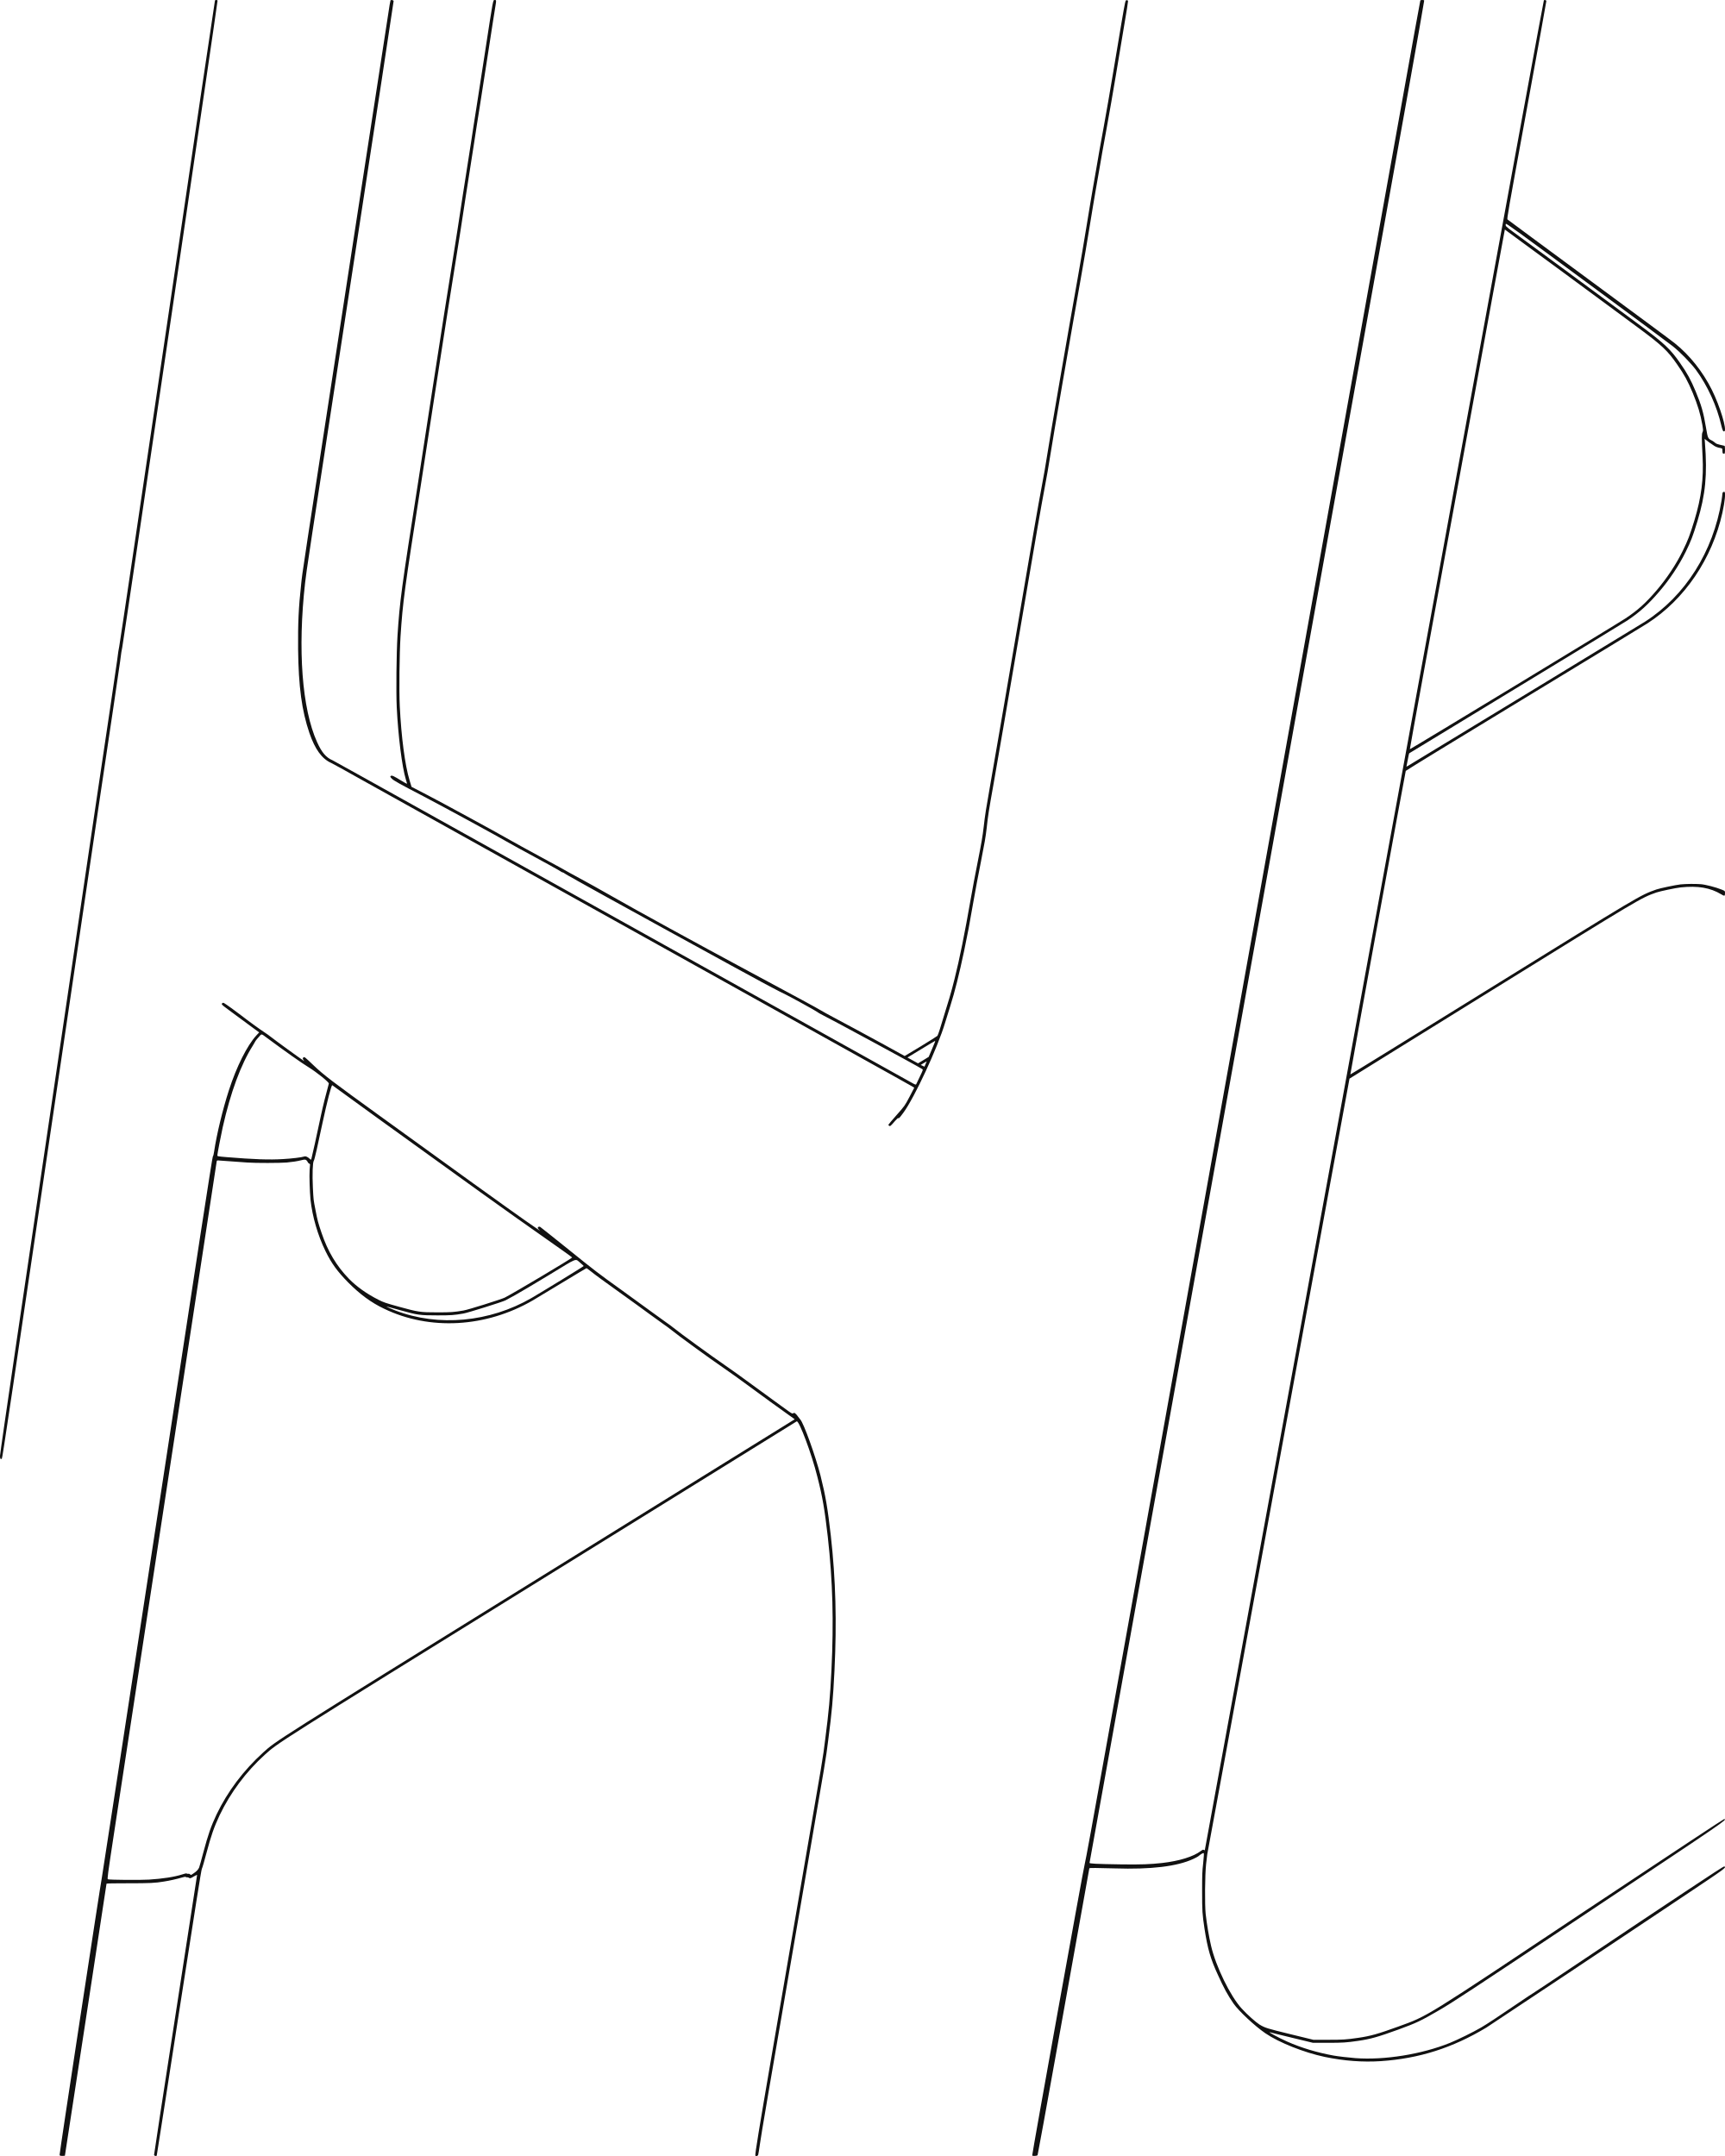
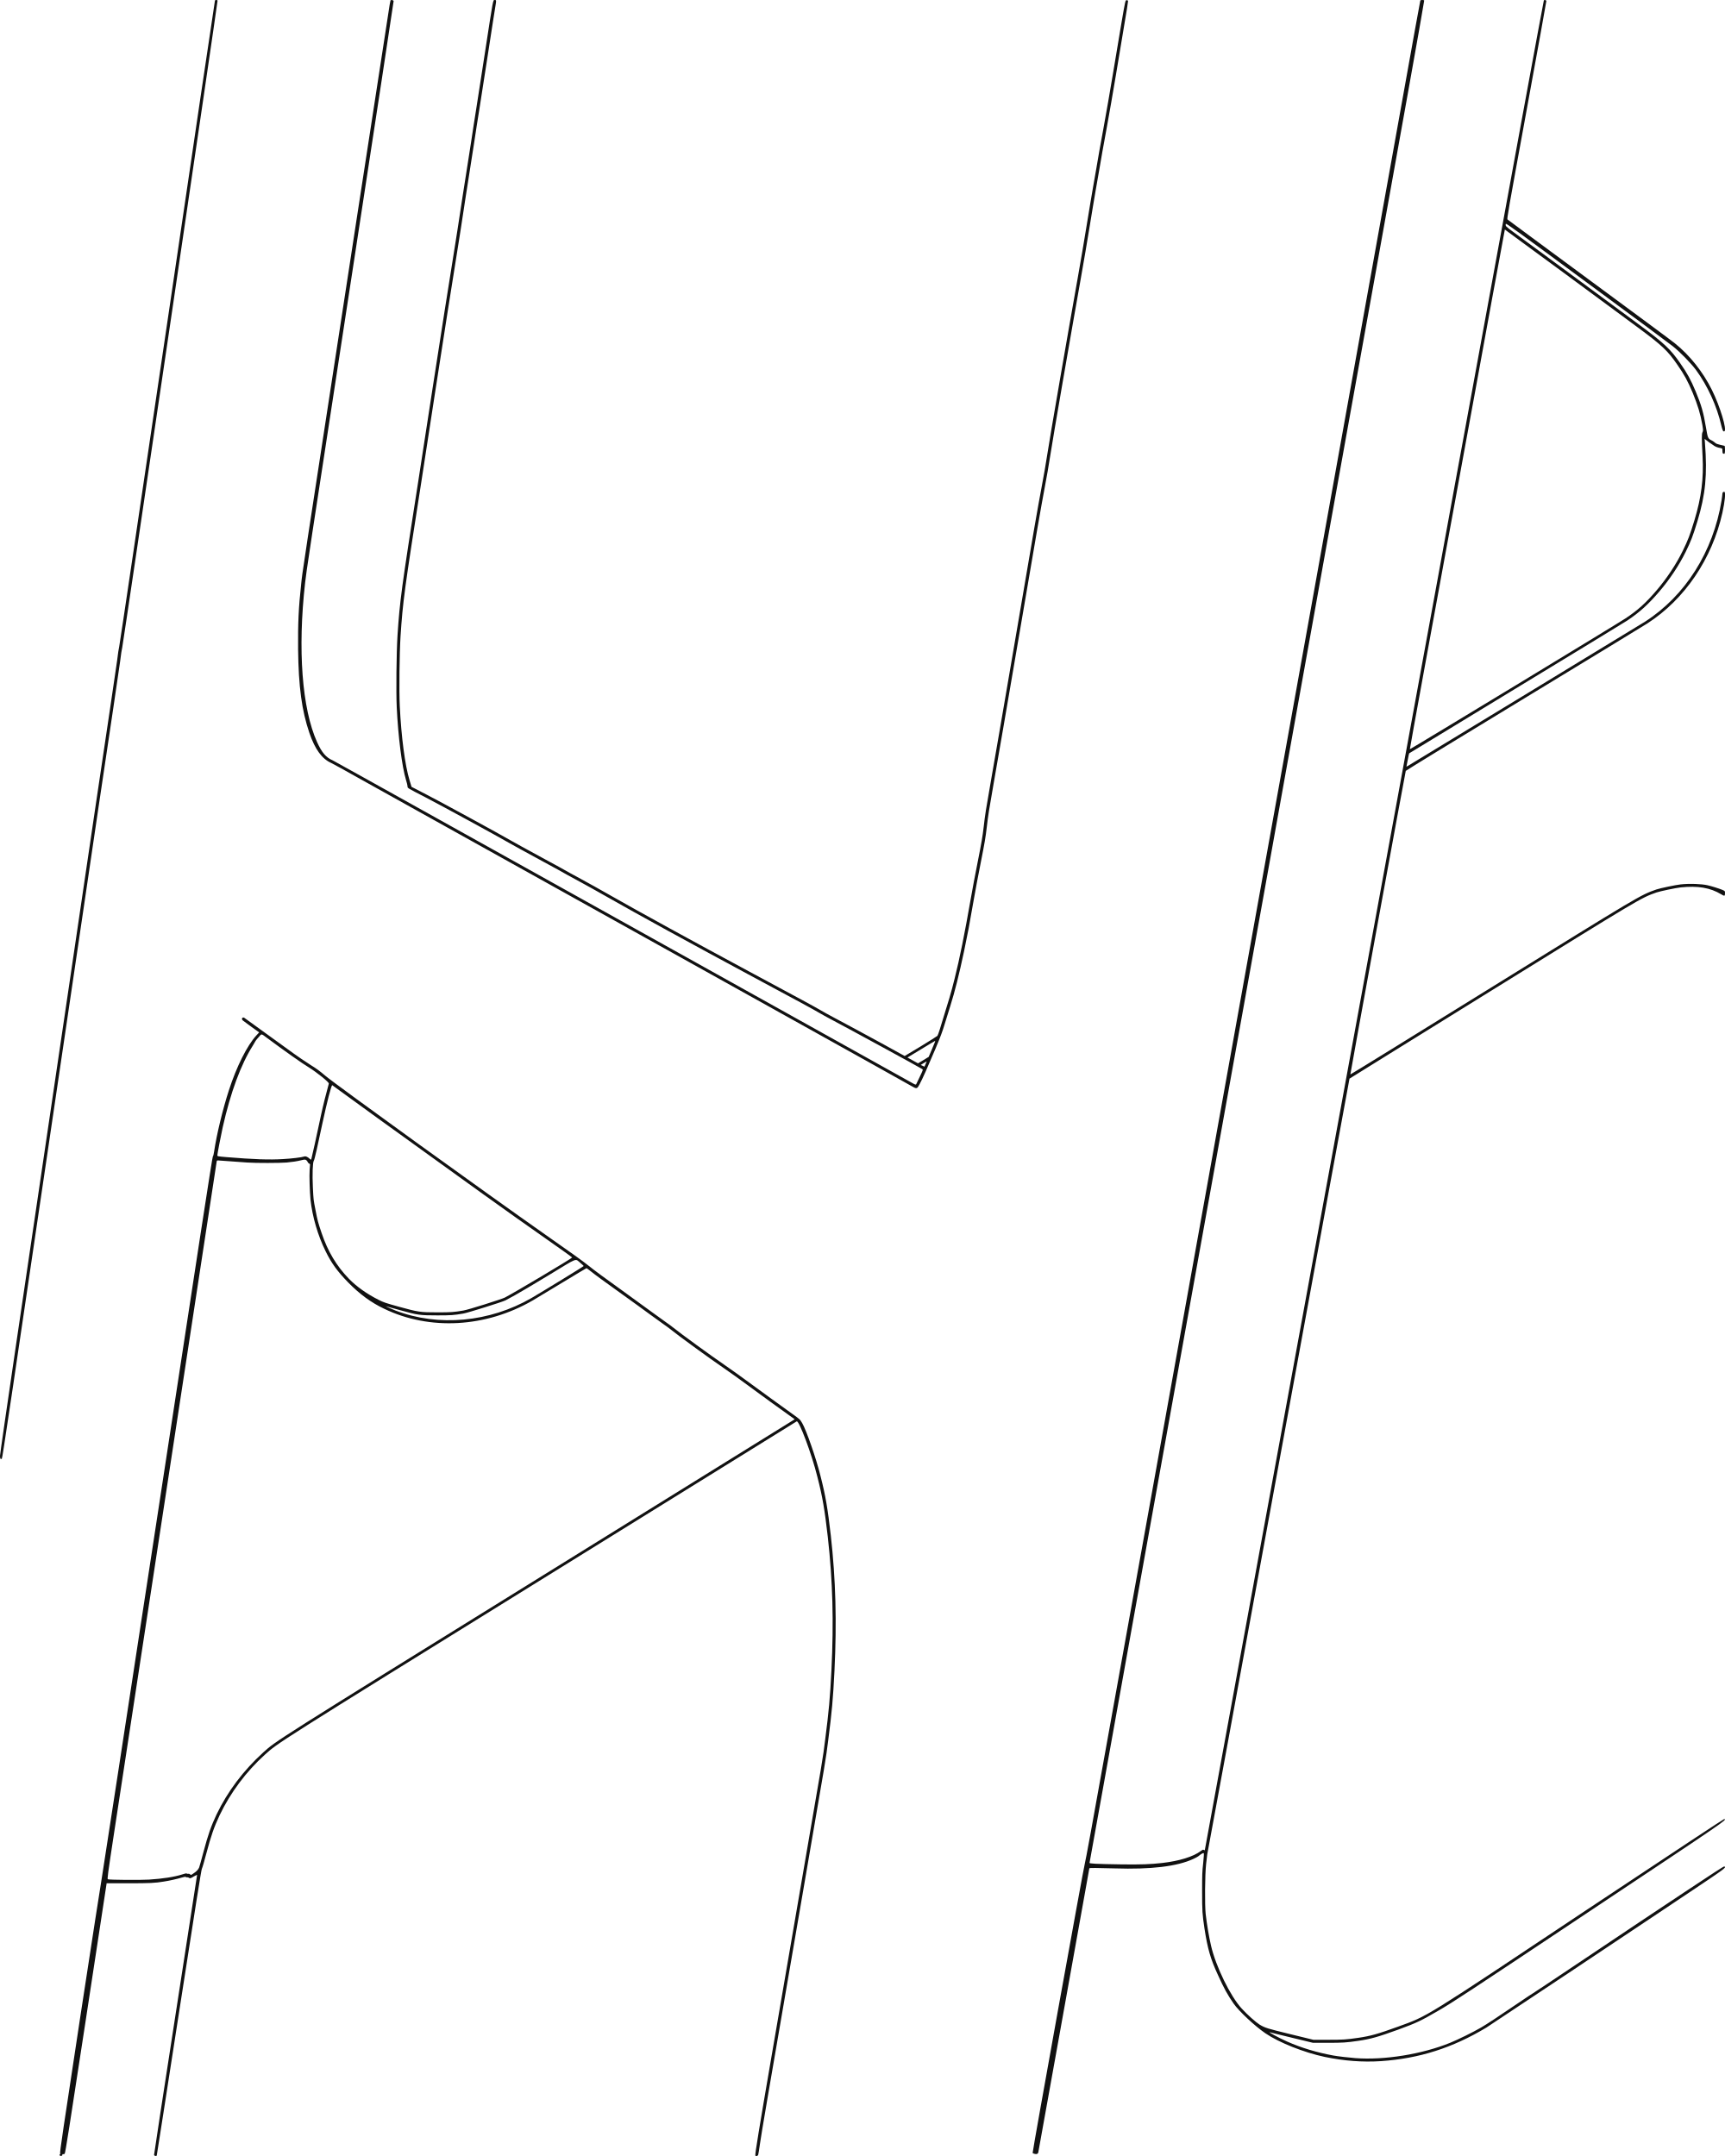
<svg xmlns="http://www.w3.org/2000/svg" width="2000" height="2500" viewBox="0 0 2000 2500">
  <g transform="translate(0 0) scale(0.5)">
    <g transform="translate(0,5000) scale(0.25,-0.25)" fill="#111111" stroke="none">
-       <path d="M1994 19996 c-2 -3 -201 -1346 -442 -2985 -242 -1640 -442 -2993 -446 -3007 -4 -14 -13 -74 -20 -134 -8 -59 -37 -256 -64 -436 -28 -180 -202 -1360 -388 -2622 -186 -1262 -405 -2743 -486 -3292 -81 -550 -148 -1011 -148 -1025 0 -27 5 -35 17 -26 6 5 59 363 639 4295 189 1284 366 2482 394 2662 27 180 56 377 64 437 7 60 16 119 20 132 8 31 887 5993 884 6000 -2 6 -20 7 -24 1z M3622 19996 c-2 -3 -12 -62 -22 -132 -11 -69 -144 -934 -296 -1922 -535 -3482 -495 -3222 -510 -3354 -25 -229 -31 -367 -29 -611 4 -347 34 -569 105 -777 52 -151 116 -239 201 -277 10 -4 139 -75 286 -158 252 -141 1216 -678 3897 -2170 1222 -680 1226 -683 1226 -685 0 -1 -20 -39 -44 -85 -44 -83 -44 -83 -120 -169 -42 -47 -76 -88 -76 -90 0 -3 4 -8 8 -10 9 -5 13 -2 56 48 12 13 23 24 26 24 2 -1 6 -1 9 0 2 0 21 23 41 51 104 143 316 599 386 833 17 56 39 127 49 158 40 126 82 293 127 506 34 163 48 235 90 478 13 77 43 235 66 350 34 173 44 229 54 316 12 114 20 164 64 410 34 193 131 756 250 1454 151 889 189 1107 222 1282 18 92 42 232 54 311 22 146 197 1159 282 1635 26 146 64 369 84 494 20 125 45 271 54 324 10 53 26 146 36 206 10 61 38 223 64 360 25 138 65 365 88 505 23 141 58 351 78 468 20 116 36 216 35 220 -1 7 -4 9 -13 9 -12 0 -12 0 -49 -216 -20 -119 -56 -331 -79 -472 -23 -140 -63 -368 -88 -506 -26 -137 -54 -299 -64 -360 -10 -60 -26 -153 -36 -206 -9 -53 -34 -199 -54 -324 -20 -125 -58 -348 -84 -494 -85 -476 -260 -1489 -282 -1635 -12 -79 -36 -219 -54 -311 -33 -175 -71 -393 -222 -1282 -119 -698 -216 -1261 -250 -1454 -43 -245 -51 -294 -64 -409 -10 -87 -20 -145 -54 -317 -23 -115 -53 -273 -66 -350 -57 -326 -103 -555 -150 -742 -33 -132 -45 -172 -138 -472 -9 -28 -18 -53 -21 -57 -3 -3 -72 -47 -154 -97 l-150 -90 -192 106 c-200 109 -341 185 -467 252 -41 22 -93 50 -116 64 -54 32 -198 110 -664 360 -493 265 -1037 563 -1280 702 -107 61 -231 130 -276 154 -45 24 -95 51 -112 61 -16 10 -134 75 -262 144 -128 69 -254 139 -282 155 -105 61 -637 351 -776 423 l-147 76 -18 60 c-43 141 -77 404 -91 689 -7 140 -3 486 7 646 21 322 36 433 193 1434 20 128 78 502 128 832 78 508 161 1034 218 1388 8 46 25 162 40 258 14 96 39 253 54 349 15 96 38 240 50 320 12 80 34 224 50 321 15 97 53 340 84 540 31 200 59 385 64 410 8 49 8 52 -6 52 -18 0 -13 26 -94 -502 -26 -172 -60 -392 -76 -490 -16 -98 -38 -243 -50 -323 -12 -80 -35 -224 -50 -320 -15 -96 -40 -253 -54 -349 -15 -96 -32 -212 -40 -258 -57 -354 -140 -880 -218 -1388 -50 -330 -108 -704 -128 -832 -157 -1001 -172 -1111 -193 -1434 -10 -160 -14 -524 -7 -666 13 -266 49 -552 84 -667 7 -22 12 -41 11 -42 -1 -1 -28 14 -59 33 -66 40 -80 47 -89 41 -10 -5 -9 -10 8 -27 18 -18 81 -53 295 -164 154 -80 691 -372 786 -428 25 -15 135 -75 244 -134 109 -59 207 -113 218 -120 23 -15 39 -24 42 -23 1 1 13 -6 26 -15 13 -8 35 -21 49 -28 13 -6 39 -22 58 -33 29 -19 1625 -896 1745 -959 112 -59 169 -89 192 -99 42 -20 292 -158 293 -162 1 -2 12 -8 24 -15 78 -38 893 -479 945 -512 11 -6 11 -6 -20 -71 -16 -35 -32 -67 -34 -71 -4 -6 -9 -4 -50 19 -25 14 -554 309 -1174 654 -2621 1459 -3644 2029 -3902 2173 -150 84 -280 156 -287 159 -60 25 -101 73 -144 169 -140 310 -181 860 -111 1478 14 122 16 136 442 2910 209 1363 380 2482 379 2486 -1 9 -24 14 -29 6z m5048 -9667 c-4 -8 -18 -42 -31 -74 l-25 -59 -49 -30 -50 -30 -49 27 -49 27 127 77 c69 42 127 77 129 77 2 0 0 -7 -3 -15z m-85 -200 l-10 -24 -17 8 -18 8 27 17 c15 9 27 16 28 16 1 0 -4 -12 -10 -25z M13174 19995 c-1 -3 -24 -130 -52 -283 -27 -153 -144 -804 -260 -1448 -486 -2703 -685 -3810 -884 -4916 -116 -643 -315 -1750 -442 -2458 -215 -1197 -416 -2312 -914 -5084 -109 -605 -278 -1547 -377 -2094 -99 -555 -180 -997 -183 -1000 -6 -7 -491 -2699 -488 -2707 3 -7 46 -5 50 3 2 3 84 453 182 1000 98 547 205 1143 238 1326 33 182 60 333 60 335 0 4 71 4 235 -1 336 -11 580 18 730 88 18 8 38 19 45 24 28 23 46 33 51 29 3 -3 1 -29 -5 -92 -9 -78 -10 -106 -10 -261 0 -186 2 -212 22 -346 29 -188 56 -282 125 -431 55 -121 89 -185 146 -267 47 -67 194 -205 293 -273 127 -87 359 -179 552 -220 181 -37 350 -50 520 -39 355 24 663 122 978 311 24 15 364 241 756 502 392 262 880 588 1085 724 383 256 389 260 366 269 -5 2 -115 -70 -371 -240 -397 -264 -411 -273 -991 -662 -218 -146 -404 -270 -413 -275 -9 -5 -64 -41 -122 -81 -203 -138 -302 -203 -358 -236 -72 -42 -216 -113 -290 -143 -261 -105 -605 -161 -876 -141 -56 4 -167 17 -204 24 -153 28 -297 71 -428 129 -85 38 -190 95 -158 86 4 -2 95 -24 202 -50 l194 -47 138 0 c139 0 169 2 281 18 116 17 183 36 371 104 172 63 208 80 380 180 135 79 248 153 1399 920 1293 861 1270 845 1246 854 -4 1 -398 -259 -1263 -834 -1547 -1031 -1480 -989 -1762 -1092 -188 -68 -255 -87 -371 -104 -112 -16 -142 -18 -279 -18 l-136 0 -209 51 c-221 54 -238 59 -290 90 -34 21 -114 92 -166 149 -105 114 -240 391 -284 582 -20 85 -39 199 -50 296 -9 84 -7 362 4 462 5 45 10 87 11 92 2 6 299 1626 660 3601 362 1976 658 3592 659 3593 0 1 582 361 1291 801 1418 879 1411 875 1556 926 35 12 178 42 224 47 161 17 276 -3 377 -64 31 -19 35 -17 35 10 0 21 0 21 -29 33 -53 22 -153 48 -197 51 -53 4 -134 3 -186 -2 -46 -5 -189 -35 -224 -47 -153 -54 -142 -48 -1559 -926 -703 -436 -1278 -791 -1280 -790 -2 3 509 2804 514 2816 2 4 495 306 1097 671 602 366 1117 679 1144 697 346 223 601 599 696 1027 23 105 31 189 19 193 -10 4 -19 -5 -19 -17 0 -7 -4 -35 -8 -63 -77 -474 -336 -884 -710 -1124 -42 -27 -2121 -1291 -2198 -1337 l-15 -8 12 61 c6 33 12 62 14 63 2 2 448 273 991 603 543 330 1008 613 1032 629 115 77 194 149 297 269 96 112 183 243 245 369 50 103 64 139 108 282 75 249 93 430 70 728 l-3 37 22 -17 c12 -10 30 -23 40 -29 9 -6 23 -15 29 -20 7 -5 24 -12 36 -15 40 -8 38 -6 38 -30 0 -17 2 -23 7 -25 14 -8 17 -2 17 35 0 30 -1 36 -7 37 -4 1 -21 5 -39 9 -23 5 -36 10 -45 18 -7 7 -20 15 -28 20 -40 20 -40 20 -57 120 -24 143 -43 209 -96 337 -46 109 -77 167 -145 264 -88 127 -148 184 -371 349 -89 66 -206 152 -260 192 -54 40 -264 195 -468 345 -203 149 -404 296 -445 327 -75 55 -77 57 -72 77 3 8 78 -47 749 -542 410 -302 770 -569 800 -593 66 -52 170 -159 215 -220 108 -147 194 -336 235 -516 11 -45 17 -58 28 -53 27 10 -40 233 -116 385 -83 167 -207 323 -344 432 -26 22 -385 287 -796 590 -411 303 -751 554 -755 558 -7 6 1 51 177 1014 101 554 184 1010 183 1013 -1 8 -18 12 -23 6 -3 -2 -296 -1601 -748 -4071 -17 -95 -52 -285 -78 -424 -81 -443 -109 -599 -154 -844 -1184 -6469 -2164 -11819 -2165 -11821 -1 -1 -6 0 -10 3 -7 3 -11 1 -26 -10 -69 -53 -202 -94 -361 -112 -112 -12 -189 -15 -370 -13 -252 4 -305 7 -302 15 1 3 64 353 140 776 76 424 199 1109 274 1524 75 415 226 1255 336 1868 110 613 223 1238 250 1390 27 152 93 516 146 810 91 506 168 933 518 2880 82 459 224 1245 314 1748 187 1037 300 1668 418 2324 45 250 149 829 232 1288 82 459 224 1245 314 1748 90 502 163 916 162 919 -2 7 -34 7 -36 0z m918 -2223 c43 -32 227 -167 410 -301 183 -134 376 -277 430 -317 54 -40 171 -126 260 -192 222 -164 277 -216 363 -341 68 -97 99 -155 145 -264 48 -117 72 -197 90 -299 8 -51 8 -53 1 -68 -8 -18 -8 -56 1 -224 11 -203 -11 -380 -76 -594 -44 -143 -58 -179 -108 -282 -61 -125 -149 -257 -243 -367 -100 -117 -173 -183 -287 -259 -57 -39 -1999 -1217 -2001 -1214 -1 1 61 342 137 759 76 416 163 889 192 1051 30 162 66 357 80 434 14 77 52 284 84 460 32 176 80 436 106 578 26 142 100 546 164 899 l118 640 28 -21 c15 -11 63 -46 106 -78z M2062 10694 c-11 -8 -5 -15 33 -43 19 -14 62 -46 97 -72 34 -26 96 -71 137 -101 l75 -55 -26 -28 c-85 -92 -184 -289 -255 -509 -57 -176 -113 -407 -137 -568 -3 -23 -8 -42 -12 -46 -5 -6 -130 -817 -516 -3347 -281 -1836 -512 -3343 -514 -3347 -5 -11 -393 -2552 -391 -2566 1 -9 2 -10 24 -11 12 0 24 1 25 2 1 3 386 2515 386 2523 0 3 77 4 201 4 200 0 249 2 332 16 52 8 126 25 162 36 26 8 35 9 41 6 5 -3 11 -4 13 -3 3 1 9 0 13 -3 12 -9 18 -7 49 12 17 10 29 15 29 12 0 -2 -90 -586 -200 -1296 -110 -711 -200 -1296 -199 -1300 1 -9 22 -14 25 -5 1 3 94 598 206 1323 155 1000 206 1322 212 1335 5 10 24 75 42 144 44 166 71 243 123 354 100 209 246 405 421 563 124 111 69 77 2596 1643 1282 795 2333 1447 2336 1448 22 8 139 -303 191 -513 49 -191 68 -306 97 -558 46 -412 56 -787 34 -1236 -13 -260 -24 -380 -58 -644 -25 -197 -11 -110 -224 -1346 -91 -530 -216 -1258 -278 -1618 -109 -635 -151 -889 -146 -896 5 -8 22 -4 26 5 2 5 10 55 18 111 14 98 54 334 418 2448 203 1180 188 1089 214 1288 34 264 45 384 58 646 22 452 12 842 -34 1254 -29 252 -48 367 -96 558 -46 179 -155 484 -187 518 -5 6 -14 18 -21 27 -6 10 -17 22 -23 27 -11 9 -13 10 -21 4 -9 -5 -11 -4 -47 21 -20 15 -79 58 -131 95 -52 37 -152 110 -222 162 -70 52 -172 125 -226 162 -138 95 -427 305 -484 352 -16 13 -51 39 -76 56 -25 18 -80 57 -122 88 -42 31 -175 128 -296 215 -196 140 -248 180 -478 366 -142 114 -262 210 -266 212 -10 5 -22 0 -22 -10 0 -3 6 -12 13 -18 17 -15 22 -19 -127 85 -143 100 -691 494 -1353 974 -437 316 -517 376 -613 468 -80 76 -83 79 -92 74 -10 -6 -10 -15 1 -28 9 -10 9 -10 -3 -2 -23 14 -272 195 -300 218 -15 12 -41 31 -57 41 -38 24 -163 115 -219 159 -46 36 -146 108 -160 115 -7 4 -11 3 -16 -1z m413 -321 c163 -121 330 -239 387 -273 76 -47 192 -140 188 -152 -23 -82 -54 -206 -72 -290 -37 -177 -87 -401 -90 -409 -4 -9 -4 -9 -15 1 -18 18 -39 27 -50 22 -21 -8 -121 -20 -197 -24 -128 -8 -270 -3 -525 18 -84 7 -85 8 -85 17 0 13 33 184 50 261 72 321 168 582 280 758 11 18 22 37 25 43 3 5 17 22 30 36 27 31 20 32 74 -8z m1023 -742 c815 -589 1233 -889 1519 -1089 160 -112 291 -205 290 -207 -3 -9 -542 -330 -625 -372 -32 -16 -343 -114 -384 -120 -89 -15 -113 -17 -240 -17 -163 0 -178 3 -357 52 -127 35 -143 41 -189 64 -111 56 -205 123 -277 197 -114 118 -195 253 -252 423 -33 97 -39 120 -56 210 -20 102 -19 94 -25 212 -6 120 -2 236 9 249 6 6 37 144 81 353 40 187 82 352 90 347 2 -2 189 -138 416 -302z m-656 -394 c5 -4 10 -12 12 -16 1 -5 7 -11 12 -14 6 -2 10 -6 10 -9 0 -2 -2 -26 -4 -52 -4 -50 1 -202 8 -274 17 -158 68 -333 140 -480 55 -112 108 -185 209 -288 109 -110 213 -187 333 -244 424 -205 945 -175 1380 77 24 14 145 87 269 162 124 75 227 137 229 137 2 0 22 -15 45 -33 22 -19 137 -103 255 -187 118 -84 248 -179 290 -210 42 -31 97 -70 122 -88 25 -17 60 -43 76 -56 57 -47 345 -257 484 -352 54 -37 152 -107 218 -156 123 -91 316 -231 397 -288 25 -17 44 -32 44 -32 -1 -1 -1050 -652 -2333 -1447 -2528 -1567 -2472 -1532 -2596 -1643 -184 -167 -331 -362 -433 -575 -52 -110 -79 -188 -123 -353 -18 -69 -36 -132 -39 -140 -9 -20 -25 -37 -53 -55 -23 -16 -23 -16 -31 -8 -5 5 -10 6 -15 5 -4 -1 -11 -1 -15 2 -6 3 -17 1 -43 -8 -71 -23 -181 -40 -308 -48 -75 -5 -366 -3 -381 3 -7 3 -5 23 61 455 352 2301 546 3571 730 4778 119 780 217 1422 218 1427 2 9 3 10 31 7 54 -4 189 -14 251 -18 84 -6 305 -5 367 0 53 5 94 11 135 21 32 8 38 8 48 0z m2543 -954 c16 -13 29 -26 29 -27 0 -4 -383 -238 -484 -297 -389 -225 -863 -269 -1262 -116 -46 18 -88 37 -82 37 3 0 59 -15 126 -34 161 -45 182 -48 346 -48 126 0 152 2 240 17 42 7 363 108 390 122 10 6 50 27 88 48 39 21 180 105 314 186 280 170 241 156 295 112z" />
+       <path d="M1994 19996 c-2 -3 -201 -1346 -442 -2985 -242 -1640 -442 -2993 -446 -3007 -4 -14 -13 -74 -20 -134 -8 -59 -37 -256 -64 -436 -28 -180 -202 -1360 -388 -2622 -186 -1262 -405 -2743 -486 -3292 -81 -550 -148 -1011 -148 -1025 0 -27 5 -35 17 -26 6 5 59 363 639 4295 189 1284 366 2482 394 2662 27 180 56 377 64 437 7 60 16 119 20 132 8 31 887 5993 884 6000 -2 6 -20 7 -24 1z M3622 19996 c-2 -3 -12 -62 -22 -132 -11 -69 -144 -934 -296 -1922 -535 -3482 -495 -3222 -510 -3354 -25 -229 -31 -367 -29 -611 4 -347 34 -569 105 -777 52 -151 116 -239 201 -277 10 -4 139 -75 286 -158 262 -146 1529 -852 3897 -2170 640 -356 1181 -658 1201 -670 48 -28 51 -27 74 16 25 45 78 165 148 331 47 112 64 157 89 240 17 56 39 127 49 158 40 126 82 293 127 506 34 163 48 235 90 478 13 77 43 235 66 350 34 172 44 230 54 317 13 115 21 164 64 409 34 193 131 756 250 1454 151 889 189 1107 222 1282 18 92 42 232 54 311 22 146 197 1159 282 1635 26 146 64 369 84 494 20 125 45 271 54 324 10 53 26 146 36 206 10 61 38 223 64 360 25 138 65 365 88 505 23 141 58 351 78 468 20 116 36 216 35 220 -1 7 -4 9 -13 9 -12 0 -12 0 -49 -216 -20 -119 -56 -331 -79 -472 -23 -140 -63 -368 -88 -506 -26 -137 -54 -299 -64 -360 -10 -60 -26 -153 -36 -206 -9 -53 -34 -199 -54 -324 -20 -125 -58 -348 -84 -494 -85 -476 -260 -1489 -282 -1635 -12 -79 -36 -219 -54 -311 -33 -175 -71 -393 -222 -1282 -119 -698 -216 -1261 -250 -1454 -43 -245 -51 -294 -64 -409 -10 -87 -20 -145 -54 -317 -23 -115 -53 -273 -66 -350 -57 -326 -103 -555 -150 -742 -33 -132 -45 -172 -138 -472 -9 -28 -18 -53 -21 -57 -3 -3 -72 -47 -154 -97 l-150 -90 -192 106 c-200 109 -341 185 -467 252 -41 22 -93 50 -116 64 -54 32 -198 110 -664 360 -493 265 -1037 563 -1280 702 -107 61 -231 130 -276 154 -45 24 -95 51 -112 61 -16 10 -134 75 -262 144 -128 69 -254 139 -282 155 -105 61 -637 351 -776 423 l-147 76 -18 60 c-43 141 -77 404 -91 689 -7 140 -3 486 7 646 21 322 36 433 193 1434 20 128 78 502 128 832 78 508 161 1034 218 1388 8 46 25 162 40 258 14 96 39 253 54 349 15 96 38 240 50 320 12 80 34 224 50 321 15 97 53 340 84 540 31 200 59 385 64 410 8 49 8 52 -6 52 -18 0 -13 26 -94 -502 -26 -172 -60 -392 -76 -490 -16 -98 -38 -243 -50 -323 -12 -80 -35 -224 -50 -320 -15 -96 -40 -253 -54 -349 -15 -96 -32 -212 -40 -258 -57 -354 -140 -880 -218 -1388 -50 -330 -108 -704 -128 -832 -157 -1001 -172 -1111 -193 -1434 -10 -160 -14 -524 -7 -666 13 -272 48 -548 86 -674 8 -25 14 -51 14 -58 0 -17 -7 -13 166 -102 139 -72 671 -362 774 -422 28 -16 154 -86 282 -155 128 -69 246 -134 262 -144 17 -10 67 -37 112 -61 45 -24 169 -93 276 -154 243 -139 787 -437 1280 -702 466 -250 610 -328 664 -360 23 -14 75 -42 116 -64 163 -86 809 -438 840 -458 11 -6 11 -6 -20 -71 -16 -35 -32 -67 -34 -71 -4 -6 -9 -4 -50 19 -25 14 -554 309 -1174 654 -2621 1459 -3644 2029 -3902 2173 -150 84 -280 156 -287 159 -60 25 -101 73 -144 169 -140 310 -181 860 -111 1478 14 122 16 136 442 2910 209 1363 380 2482 379 2486 -1 9 -24 14 -29 6z m5048 -9667 c-4 -8 -18 -42 -31 -74 l-25 -59 -49 -30 -50 -30 -49 27 -49 27 127 77 c69 42 127 77 129 77 2 0 0 -7 -3 -15z m-85 -200 l-10 -24 -17 8 -18 8 27 17 c15 9 27 16 28 16 1 0 -4 -12 -10 -25z M13174 19995 c-1 -3 -24 -130 -52 -283 -27 -153 -144 -804 -260 -1448 -486 -2703 -685 -3810 -884 -4916 -116 -643 -315 -1750 -442 -2458 -215 -1197 -416 -2312 -914 -5084 -109 -605 -278 -1547 -377 -2094 -99 -556 -180 -997 -183 -1000 -6 -7 -488 -2678 -484 -2684 1 -2 9 -6 18 -8 18 -5 30 -1 34 11 1 4 91 504 200 1111 109 607 215 1198 236 1314 21 115 38 211 38 213 0 4 69 4 235 -1 336 -11 580 18 730 88 18 8 38 19 45 24 28 23 46 33 51 29 3 -3 1 -29 -5 -92 -9 -78 -10 -106 -10 -261 0 -186 2 -212 22 -346 29 -188 56 -282 125 -431 55 -122 90 -186 146 -266 48 -69 194 -206 293 -274 127 -87 359 -179 552 -220 181 -37 350 -50 520 -39 355 24 663 122 978 311 24 15 364 241 756 502 392 262 880 588 1085 724 383 256 389 260 366 269 -5 2 -115 -70 -371 -240 -397 -264 -411 -273 -991 -662 -218 -146 -404 -270 -413 -275 -9 -5 -64 -41 -122 -81 -203 -138 -302 -203 -358 -236 -72 -42 -216 -113 -290 -143 -261 -105 -605 -161 -876 -141 -56 4 -167 17 -204 24 -153 28 -297 71 -428 129 -85 38 -190 95 -158 86 4 -2 95 -24 202 -50 l194 -47 138 0 c139 0 169 2 281 18 116 17 183 36 371 104 172 63 208 80 380 180 135 79 248 153 1399 920 1293 861 1270 845 1246 854 -4 1 -398 -259 -1263 -834 -1547 -1031 -1480 -989 -1762 -1092 -188 -68 -255 -87 -371 -104 -112 -16 -142 -18 -279 -18 l-136 0 -209 51 c-221 54 -238 59 -290 90 -34 21 -114 92 -166 149 -105 114 -240 391 -284 582 -20 85 -39 199 -50 296 -9 84 -7 362 4 462 5 45 10 87 11 92 2 6 299 1626 660 3601 362 1976 658 3592 659 3593 0 1 582 361 1291 801 1418 879 1411 875 1556 926 35 12 178 42 224 47 161 17 276 -3 377 -64 31 -19 35 -17 35 10 0 21 0 21 -29 33 -30 12 -97 33 -133 41 -59 13 -166 17 -249 8 -47 -5 -190 -35 -225 -47 -153 -54 -142 -48 -1559 -926 -703 -436 -1278 -791 -1280 -790 -2 3 509 2804 514 2816 2 4 495 306 1097 671 602 366 1117 679 1144 697 346 223 601 599 696 1027 23 105 31 189 19 193 -10 4 -19 -5 -19 -17 0 -7 -4 -35 -8 -63 -77 -474 -336 -884 -710 -1124 -42 -27 -2121 -1291 -2198 -1337 l-15 -8 12 61 c6 33 12 62 14 63 2 2 448 273 991 603 543 330 1008 613 1032 629 115 77 194 149 297 269 96 112 183 243 245 369 50 103 64 139 108 282 75 249 93 430 70 728 l-3 37 22 -17 c12 -10 30 -23 40 -29 9 -6 23 -15 29 -20 7 -5 24 -12 36 -15 40 -8 38 -6 38 -30 0 -17 2 -23 7 -25 14 -8 17 -2 17 35 0 30 -1 36 -7 37 -4 1 -21 5 -39 9 -23 5 -36 10 -45 18 -7 7 -20 15 -28 20 -40 20 -40 20 -57 120 -24 143 -43 209 -96 337 -46 109 -77 167 -145 264 -88 127 -148 184 -371 349 -89 66 -206 152 -260 192 -54 40 -264 195 -468 345 -203 149 -404 296 -445 327 -75 55 -77 57 -72 77 3 8 78 -47 749 -542 410 -302 770 -569 800 -593 66 -52 170 -159 215 -220 108 -147 194 -336 235 -516 11 -45 17 -58 28 -53 27 10 -40 233 -116 385 -83 167 -207 323 -344 432 -26 22 -385 287 -796 590 -411 303 -751 554 -755 558 -7 6 1 51 177 1014 101 554 184 1010 183 1013 -1 8 -18 12 -23 6 -3 -2 -296 -1601 -748 -4071 -17 -95 -52 -285 -78 -424 -81 -443 -109 -599 -154 -844 -1184 -6469 -2164 -11819 -2165 -11821 -1 -1 -6 0 -10 3 -7 3 -11 1 -26 -10 -69 -53 -202 -94 -361 -112 -112 -12 -189 -15 -370 -13 -252 4 -305 7 -302 15 1 3 64 353 140 776 76 424 199 1109 274 1524 75 415 226 1255 336 1868 110 613 223 1238 250 1390 27 152 93 516 146 810 91 506 168 933 518 2880 82 459 224 1245 314 1748 187 1037 300 1668 418 2324 45 250 149 829 232 1288 82 459 224 1245 314 1748 90 502 163 916 162 919 -2 7 -34 7 -36 0z m918 -2223 c43 -32 227 -167 410 -301 183 -134 376 -277 430 -317 54 -40 171 -126 260 -192 222 -164 277 -216 363 -341 68 -97 99 -155 145 -264 48 -117 72 -197 90 -299 8 -51 8 -53 1 -68 -8 -18 -8 -56 1 -224 11 -203 -11 -380 -76 -594 -44 -143 -58 -179 -108 -282 -61 -125 -149 -257 -243 -367 -100 -117 -173 -183 -287 -259 -57 -39 -1999 -1217 -2001 -1214 -1 1 61 342 137 759 76 416 163 889 192 1051 30 162 66 357 80 434 14 77 52 284 84 460 32 176 80 436 106 578 26 142 100 546 164 899 l118 640 28 -21 c15 -11 63 -46 106 -78z M2251 10560 c-10 -6 -9 -17 2 -27 5 -4 41 -31 80 -59 l71 -51 -26 -28 c-85 -92 -184 -289 -255 -509 -57 -176 -113 -407 -137 -568 -3 -23 -8 -42 -12 -46 -5 -6 -130 -817 -516 -3347 -281 -1836 -512 -3343 -514 -3347 -2 -4 -91 -579 -198 -1278 -161 -1056 -193 -1271 -188 -1274 4 -4 4 -5 -1 -8 -10 -7 -3 -19 10 -17 8 1 11 3 11 9 0 7 2 8 8 7 4 -1 11 1 14 4 6 4 47 269 196 1243 104 681 190 1244 191 1252 l2 14 200 0 c200 0 249 2 332 16 52 8 126 25 162 36 26 8 35 9 41 6 5 -3 11 -4 13 -3 3 1 9 0 13 -3 12 -9 18 -7 49 12 17 10 29 15 29 12 0 -2 -90 -586 -200 -1296 -110 -711 -200 -1296 -199 -1300 1 -9 22 -14 25 -5 1 3 94 598 206 1323 155 1000 206 1322 212 1335 5 10 24 75 42 144 44 166 71 243 123 354 100 209 246 405 421 563 124 111 69 77 2596 1643 1282 795 2333 1447 2336 1448 22 8 139 -303 191 -513 49 -191 68 -306 97 -558 46 -412 56 -787 34 -1236 -13 -260 -24 -380 -58 -644 -25 -197 -11 -110 -224 -1346 -91 -530 -216 -1258 -278 -1618 -109 -635 -151 -889 -146 -896 5 -8 22 -4 26 5 2 5 10 55 18 111 14 98 54 334 418 2448 203 1180 188 1089 214 1288 34 264 45 384 58 646 22 452 12 842 -34 1254 -29 252 -48 367 -97 558 -39 158 -131 421 -168 484 -20 35 -24 38 -93 87 -120 86 -263 190 -390 283 -70 52 -172 125 -226 162 -139 95 -427 305 -484 352 -16 13 -51 39 -76 56 -25 18 -80 57 -122 88 -42 31 -175 128 -296 215 -121 86 -254 184 -295 218 -48 39 -186 138 -394 283 -542 380 -1946 1393 -2049 1480 -49 42 -83 67 -134 98 -37 23 -132 87 -209 144 -78 56 -163 117 -188 136 -26 18 -84 61 -130 94 -46 33 -87 62 -90 65 -5 3 -9 3 -14 1z m224 -187 c163 -121 330 -239 387 -273 76 -47 192 -140 188 -152 -23 -82 -54 -206 -72 -290 -37 -177 -87 -401 -90 -409 -4 -9 -4 -9 -15 1 -18 18 -39 27 -50 22 -21 -8 -121 -20 -197 -24 -128 -8 -270 -3 -525 18 -84 7 -85 8 -85 17 0 13 33 184 50 261 72 321 168 582 280 758 11 18 22 37 25 43 3 5 17 22 30 36 27 31 20 32 74 -8z m1023 -742 c815 -589 1233 -889 1519 -1089 160 -112 291 -205 290 -207 -3 -9 -542 -330 -625 -372 -32 -16 -343 -114 -384 -120 -89 -15 -113 -17 -240 -17 -163 0 -178 3 -357 52 -127 35 -143 41 -189 64 -111 56 -205 123 -277 197 -114 118 -195 253 -252 423 -33 97 -39 120 -56 210 -20 102 -19 94 -25 212 -6 120 -2 236 9 249 6 6 37 144 81 353 40 187 82 352 90 347 2 -2 189 -138 416 -302z m-656 -394 c5 -4 10 -12 12 -16 1 -5 7 -11 12 -14 6 -2 10 -6 10 -9 0 -2 -2 -26 -4 -52 -4 -50 1 -202 8 -274 17 -158 68 -333 140 -479 55 -112 108 -185 209 -289 108 -110 213 -187 333 -244 424 -205 945 -175 1380 77 24 14 145 87 269 162 124 75 227 137 229 137 2 0 22 -15 45 -33 22 -19 137 -103 255 -187 118 -84 248 -179 290 -210 42 -31 97 -70 122 -88 25 -17 60 -43 76 -56 57 -47 345 -257 484 -352 54 -37 152 -107 218 -156 123 -91 316 -231 397 -288 25 -17 44 -32 44 -32 -1 -1 -1050 -652 -2333 -1447 -2528 -1567 -2472 -1532 -2596 -1643 -184 -167 -331 -362 -433 -575 -52 -110 -79 -188 -123 -353 -18 -69 -36 -132 -39 -140 -9 -20 -25 -37 -53 -55 -23 -16 -23 -16 -31 -8 -5 5 -10 6 -15 5 -4 -1 -11 -1 -15 2 -6 3 -17 1 -43 -8 -71 -23 -181 -40 -308 -48 -75 -5 -366 -3 -381 3 -7 3 -5 23 61 455 352 2301 546 3571 730 4778 119 780 217 1422 218 1427 2 9 3 10 31 7 54 -4 189 -14 251 -18 84 -6 305 -5 367 0 53 5 94 11 135 21 32 8 38 8 48 0z m2543 -954 c16 -13 29 -26 29 -27 0 -4 -383 -238 -484 -297 -389 -225 -864 -269 -1262 -116 -42 17 -101 43 -86 39 4 -1 63 -17 130 -36 161 -45 182 -48 346 -48 126 0 152 2 240 17 42 7 363 108 390 122 10 6 50 27 88 48 39 21 180 105 314 186 280 170 241 156 295 112z" />
    </g>
  </g>
</svg>
